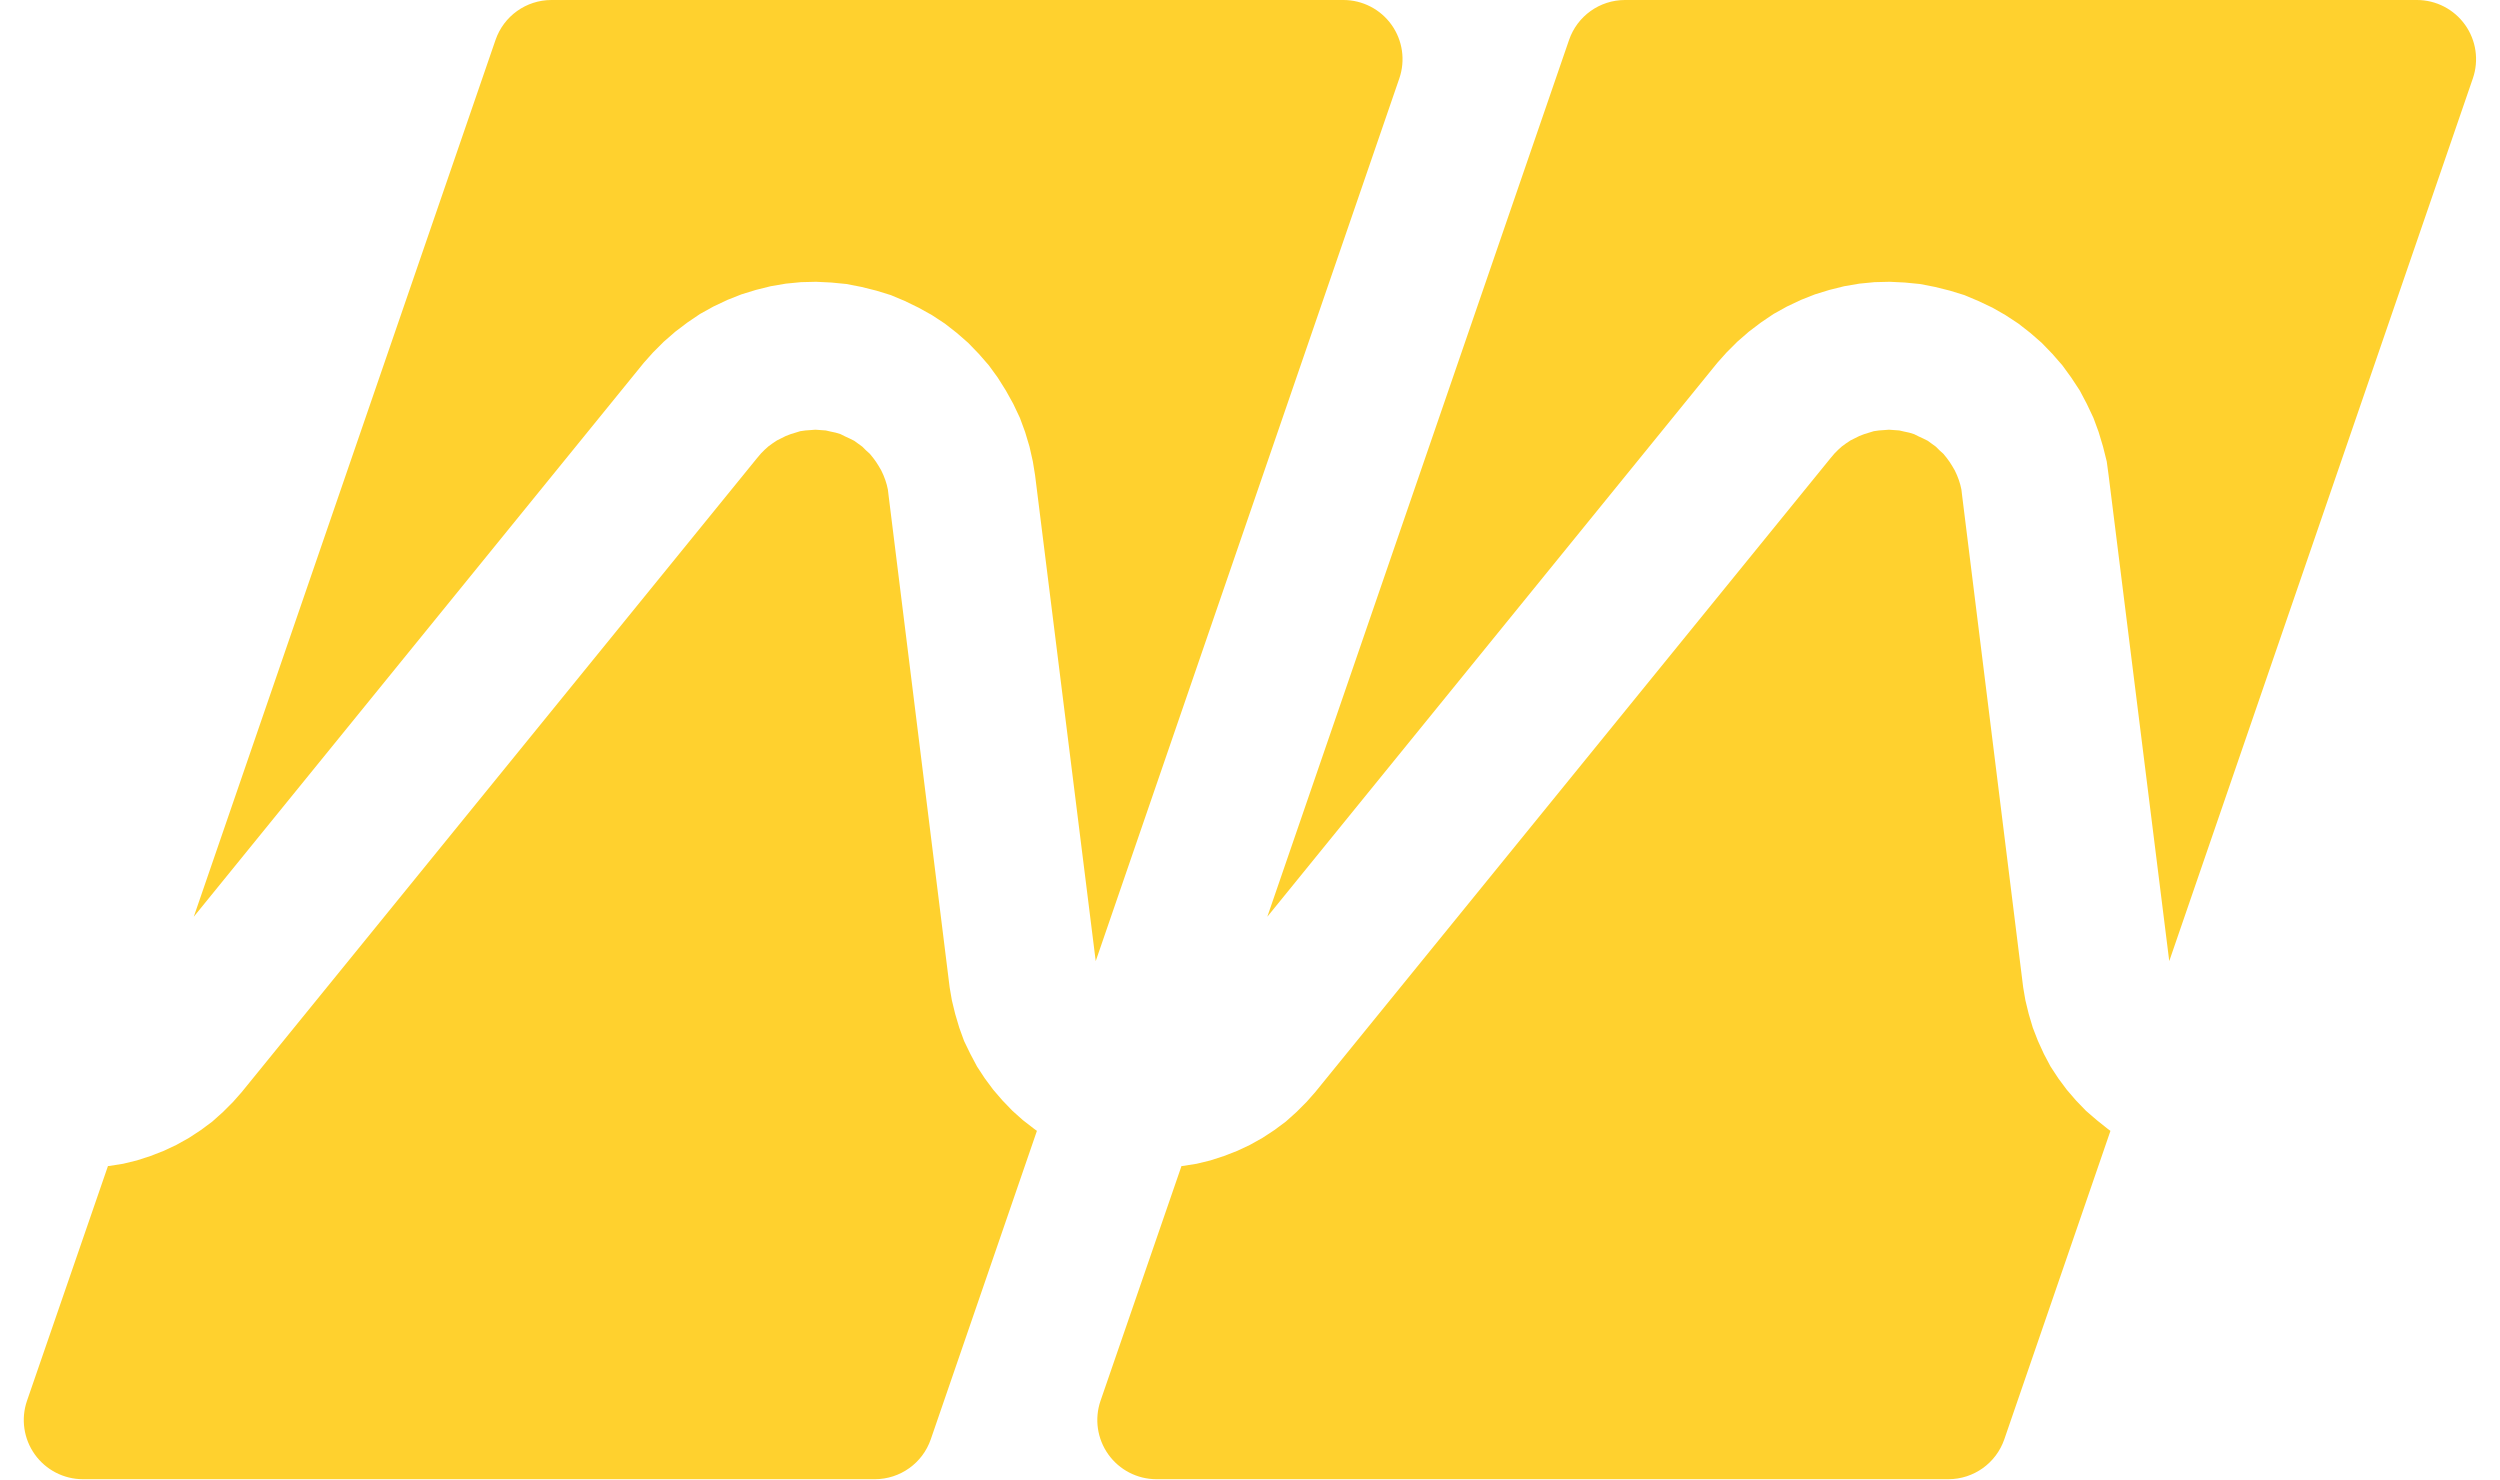
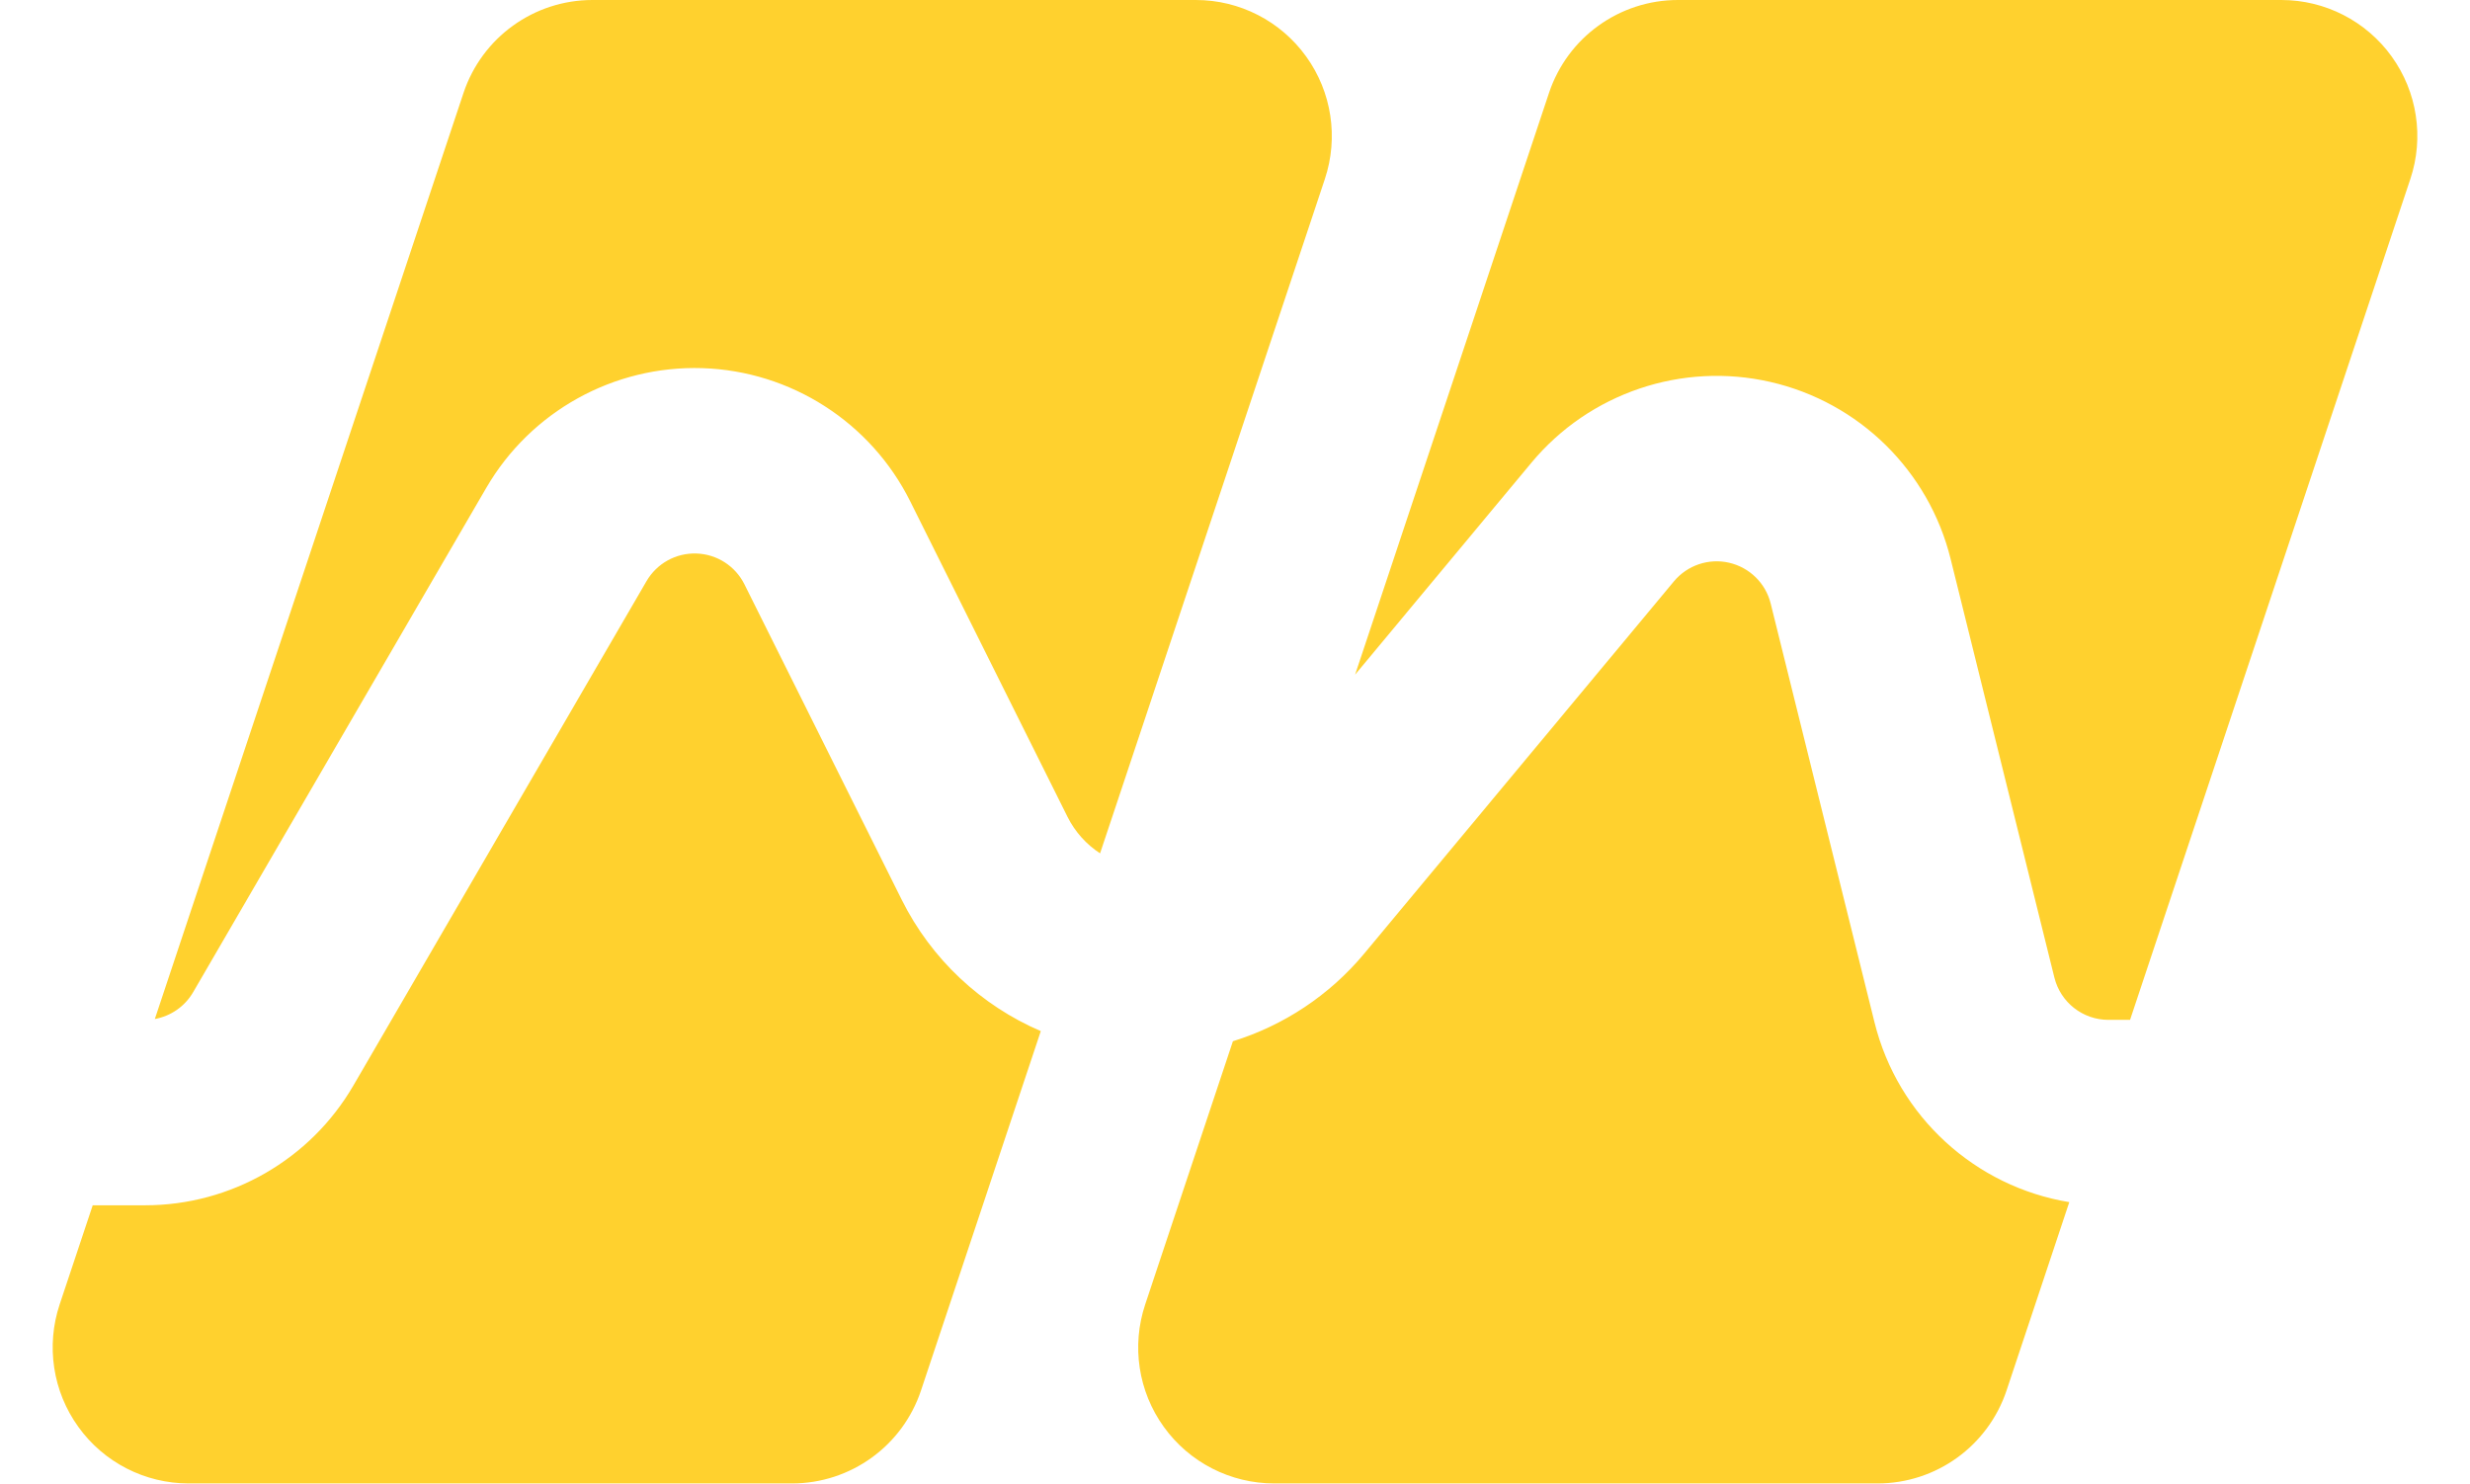
- <svg xmlns="http://www.w3.org/2000/svg" viewBox="0 0 676.04 400">
-   <g fill="#FFD12E" transform="translate(0 0) scale(1)">
-     <path d="M52.4 247.9L134 10.8A16 16 0 0 1 149.1 0L363.3 0A16 16 0 0 1 378.4 21.2L296.3 259.9L279.9 128.5L279.3 124.8L278.4 120.8L277.2 116.8L275.8 113L274 109.2L272 105.6L269.8 102.1L267.4 98.8L264.7 95.7L261.8 92.7L258.7 90L255.5 87.5L252 85.2L248.4 83.2L244.7 81.4L240.9 79.8L237 78.6L233 77.6L228.9 76.8L224.8 76.4L220.7 76.2L216.6 76.3L212.5 76.7L208.4 77.4L204.4 78.4L200.5 79.6L196.7 81.1L192.9 82.9L189.3 84.9L185.9 87.2L182.6 89.7L179.5 92.4L176.6 95.3L174.1 98.1Z" />
-     <path d="M280.4 305.8L251.7 389.2A16 16 0 0 1 236.6 400L22.4 400A16 16 0 0 1 7.3 378.8L29.2 315.3L29.5 315.3L33.3 314.7L37 313.8L40.7 312.6L44.3 311.2L47.7 309.6L51.1 307.7L54.3 305.6L57.4 303.3L60.3 300.7L63 298L65.3 295.4L204.7 123.9L205.8 122.6L206.8 121.6L207.8 120.7L208.9 119.9L210.1 119.1L211.3 118.5L212.5 117.9L213.8 117.4L215.1 117L216.4 116.6L217.8 116.4L219.2 116.3L220.5 116.2L221.9 116.3L223.3 116.4L224.6 116.7L226 117L227.3 117.4L228.5 118L229.8 118.6L231 119.2L232.1 120L233.2 120.8L234.2 121.8L235.2 122.7L236.1 123.8L236.9 124.9L237.6 126L238.3 127.2L238.9 128.5L239.4 129.8L239.8 131.1L240.1 132.4L240.3 134.1L256.8 267L257.4 270.5L258.3 274.2L259.4 277.9L260.7 281.5L262.4 285L264.2 288.4L266.3 291.6L268.6 294.7L271.1 297.6L273.8 300.4L276.6 302.9L279.7 305.3Z" />
-     <path d="M342.7 247.9L424.3 10.8A16 16 0 0 1 439.4 0L653.6 0A16 16 0 0 1 668.7 21.2L586.6 259.9L570.2 128.5L569.7 124.8L568.7 120.8L567.5 116.8L566.1 113L564.3 109.2L562.4 105.6L560.1 102.1L557.7 98.8L555 95.7L552.1 92.7L549 90L545.8 87.5L542.3 85.2L538.8 83.2L535 81.4L531.2 79.8L527.3 78.6L523.3 77.6L519.2 76.8L515.1 76.4L511 76.2L506.9 76.3L502.8 76.7L498.7 77.4L494.7 78.4L490.8 79.6L487 81.1L483.2 82.9L479.6 84.9L476.2 87.2L472.9 89.7L469.8 92.4L466.9 95.3L464.4 98.1Z" />
-     <path d="M570.7 305.8L542 389.2A16 16 0 0 1 526.9 400L312.7 400A16 16 0 0 1 297.6 378.8L319.5 315.3L319.8 315.3L323.6 314.7L327.3 313.8L331 312.6L334.6 311.2L338 309.6L341.4 307.7L344.6 305.6L347.7 303.3L350.6 300.7L353.3 298L355.6 295.4L495 123.9L496.1 122.6L497.1 121.6L498.1 120.7L499.2 119.9L500.4 119.1L501.6 118.5L502.8 117.9L504.1 117.4L505.4 117L506.7 116.6L508.1 116.4L509.5 116.3L510.8 116.2L512.2 116.3L513.6 116.4L514.9 116.7L516.3 117L517.6 117.4L518.8 118L520.1 118.6L521.3 119.2L522.4 120L523.5 120.8L524.5 121.8L525.5 122.7L526.4 123.8L527.2 124.9L527.9 126L528.6 127.2L529.2 128.5L529.7 129.8L530.1 131.1L530.4 132.4L530.6 134.1L547.1 267L547.7 270.5L548.6 274.2L549.7 277.9L551.1 281.5L552.7 285L554.5 288.4L556.6 291.6L558.9 294.7L561.4 297.6L564.1 300.4L567 302.9L570 305.3Z" />
-   </g>
+ <svg xmlns="http://www.w3.org/2000/svg" viewBox="0 0 399.62 240">
+   <path fill="#FFD12E" d="M344.62 165H341.12C336.98 165 333.38 162.18 332.38 158.17L315.59 90.43C312.06 76.16 300.79 65.09 286.46 61.8C272.13 58.51 257.16 63.57 247.76 74.87L219.24 109.15L250.61 15.04C253.6 6.06 262.01 0 271.48 0H369.1C376.17 0 382.81 3.4 386.95 9.14C391.08 14.87 392.21 22.25 389.97 28.96L344.62 165ZM206.15 240C199.07 240 192.43 236.6 188.3 230.86C184.16 225.13 183.04 217.75 185.28 211.04L199.47 168.46C207.66 165.92 215.09 161.05 220.74 154.25L270.82 94.06C272.99 91.45 276.44 90.28 279.75 91.04C283.06 91.8 285.66 94.35 286.48 97.65L303.27 165.38C307.06 180.7 319.62 192 334.79 194.49L324.64 224.96C321.64 233.94 313.24 240 303.77 240ZM30.52 240C23.45 240 16.81 236.6 12.68 230.86C8.54 225.13 7.42 217.75 9.65 211.04L15 195H23.47C37.36 195 50.21 187.61 57.19 175.6L104.6 94.02C106.26 91.16 109.36 89.44 112.67 89.55C115.98 89.65 118.96 91.57 120.44 94.53L145.88 145.55C150.69 155.21 158.73 162.67 168.39 166.82L149.01 224.96C146.02 233.94 137.61 240 128.14 240ZM177.98 138.06C175.77 136.62 173.94 134.6 172.72 132.17L147.28 81.14C140.89 68.31 127.96 60.02 113.63 59.56C99.3 59.11 85.87 66.55 78.66 78.95L31.25 160.52C29.91 162.83 27.63 164.4 25.05 164.86L74.99 15.04C77.98 6.06 86.39 0 95.86 0H193.48C200.55 0 207.19 3.4 211.32 9.14C215.46 14.87 216.58 22.25 214.35 28.96L177.98 138.06Z" />
</svg>
